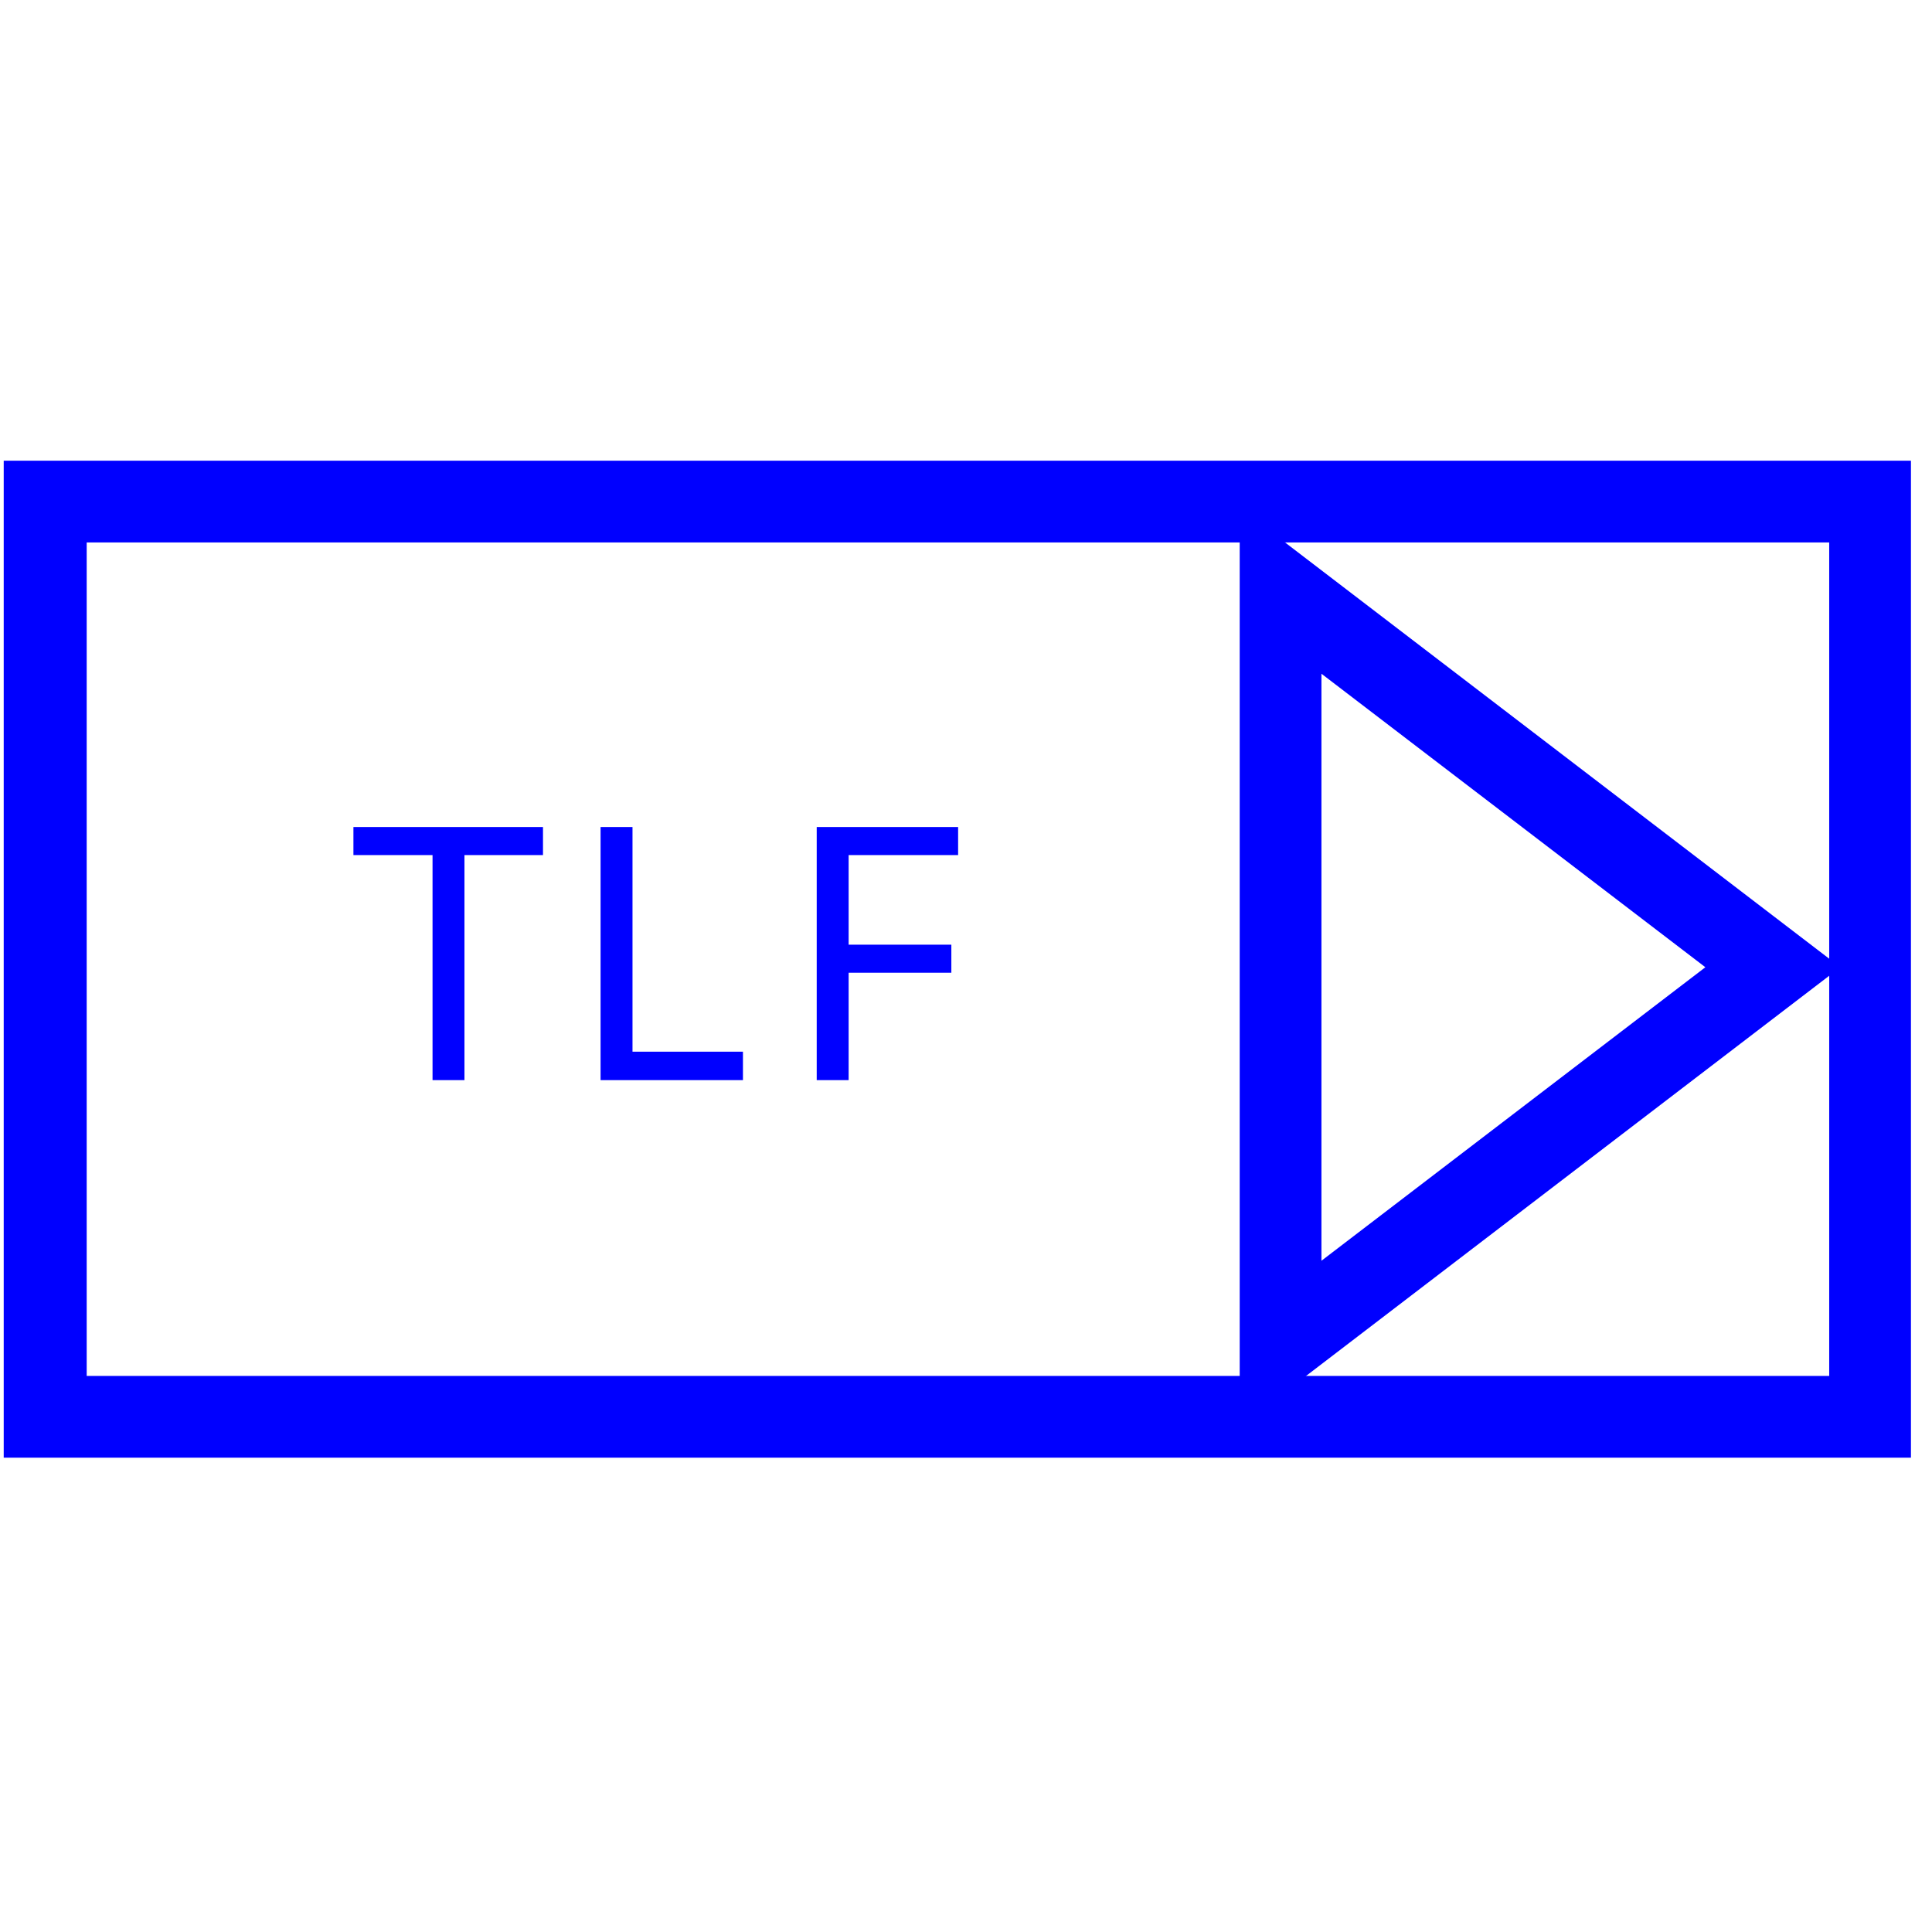
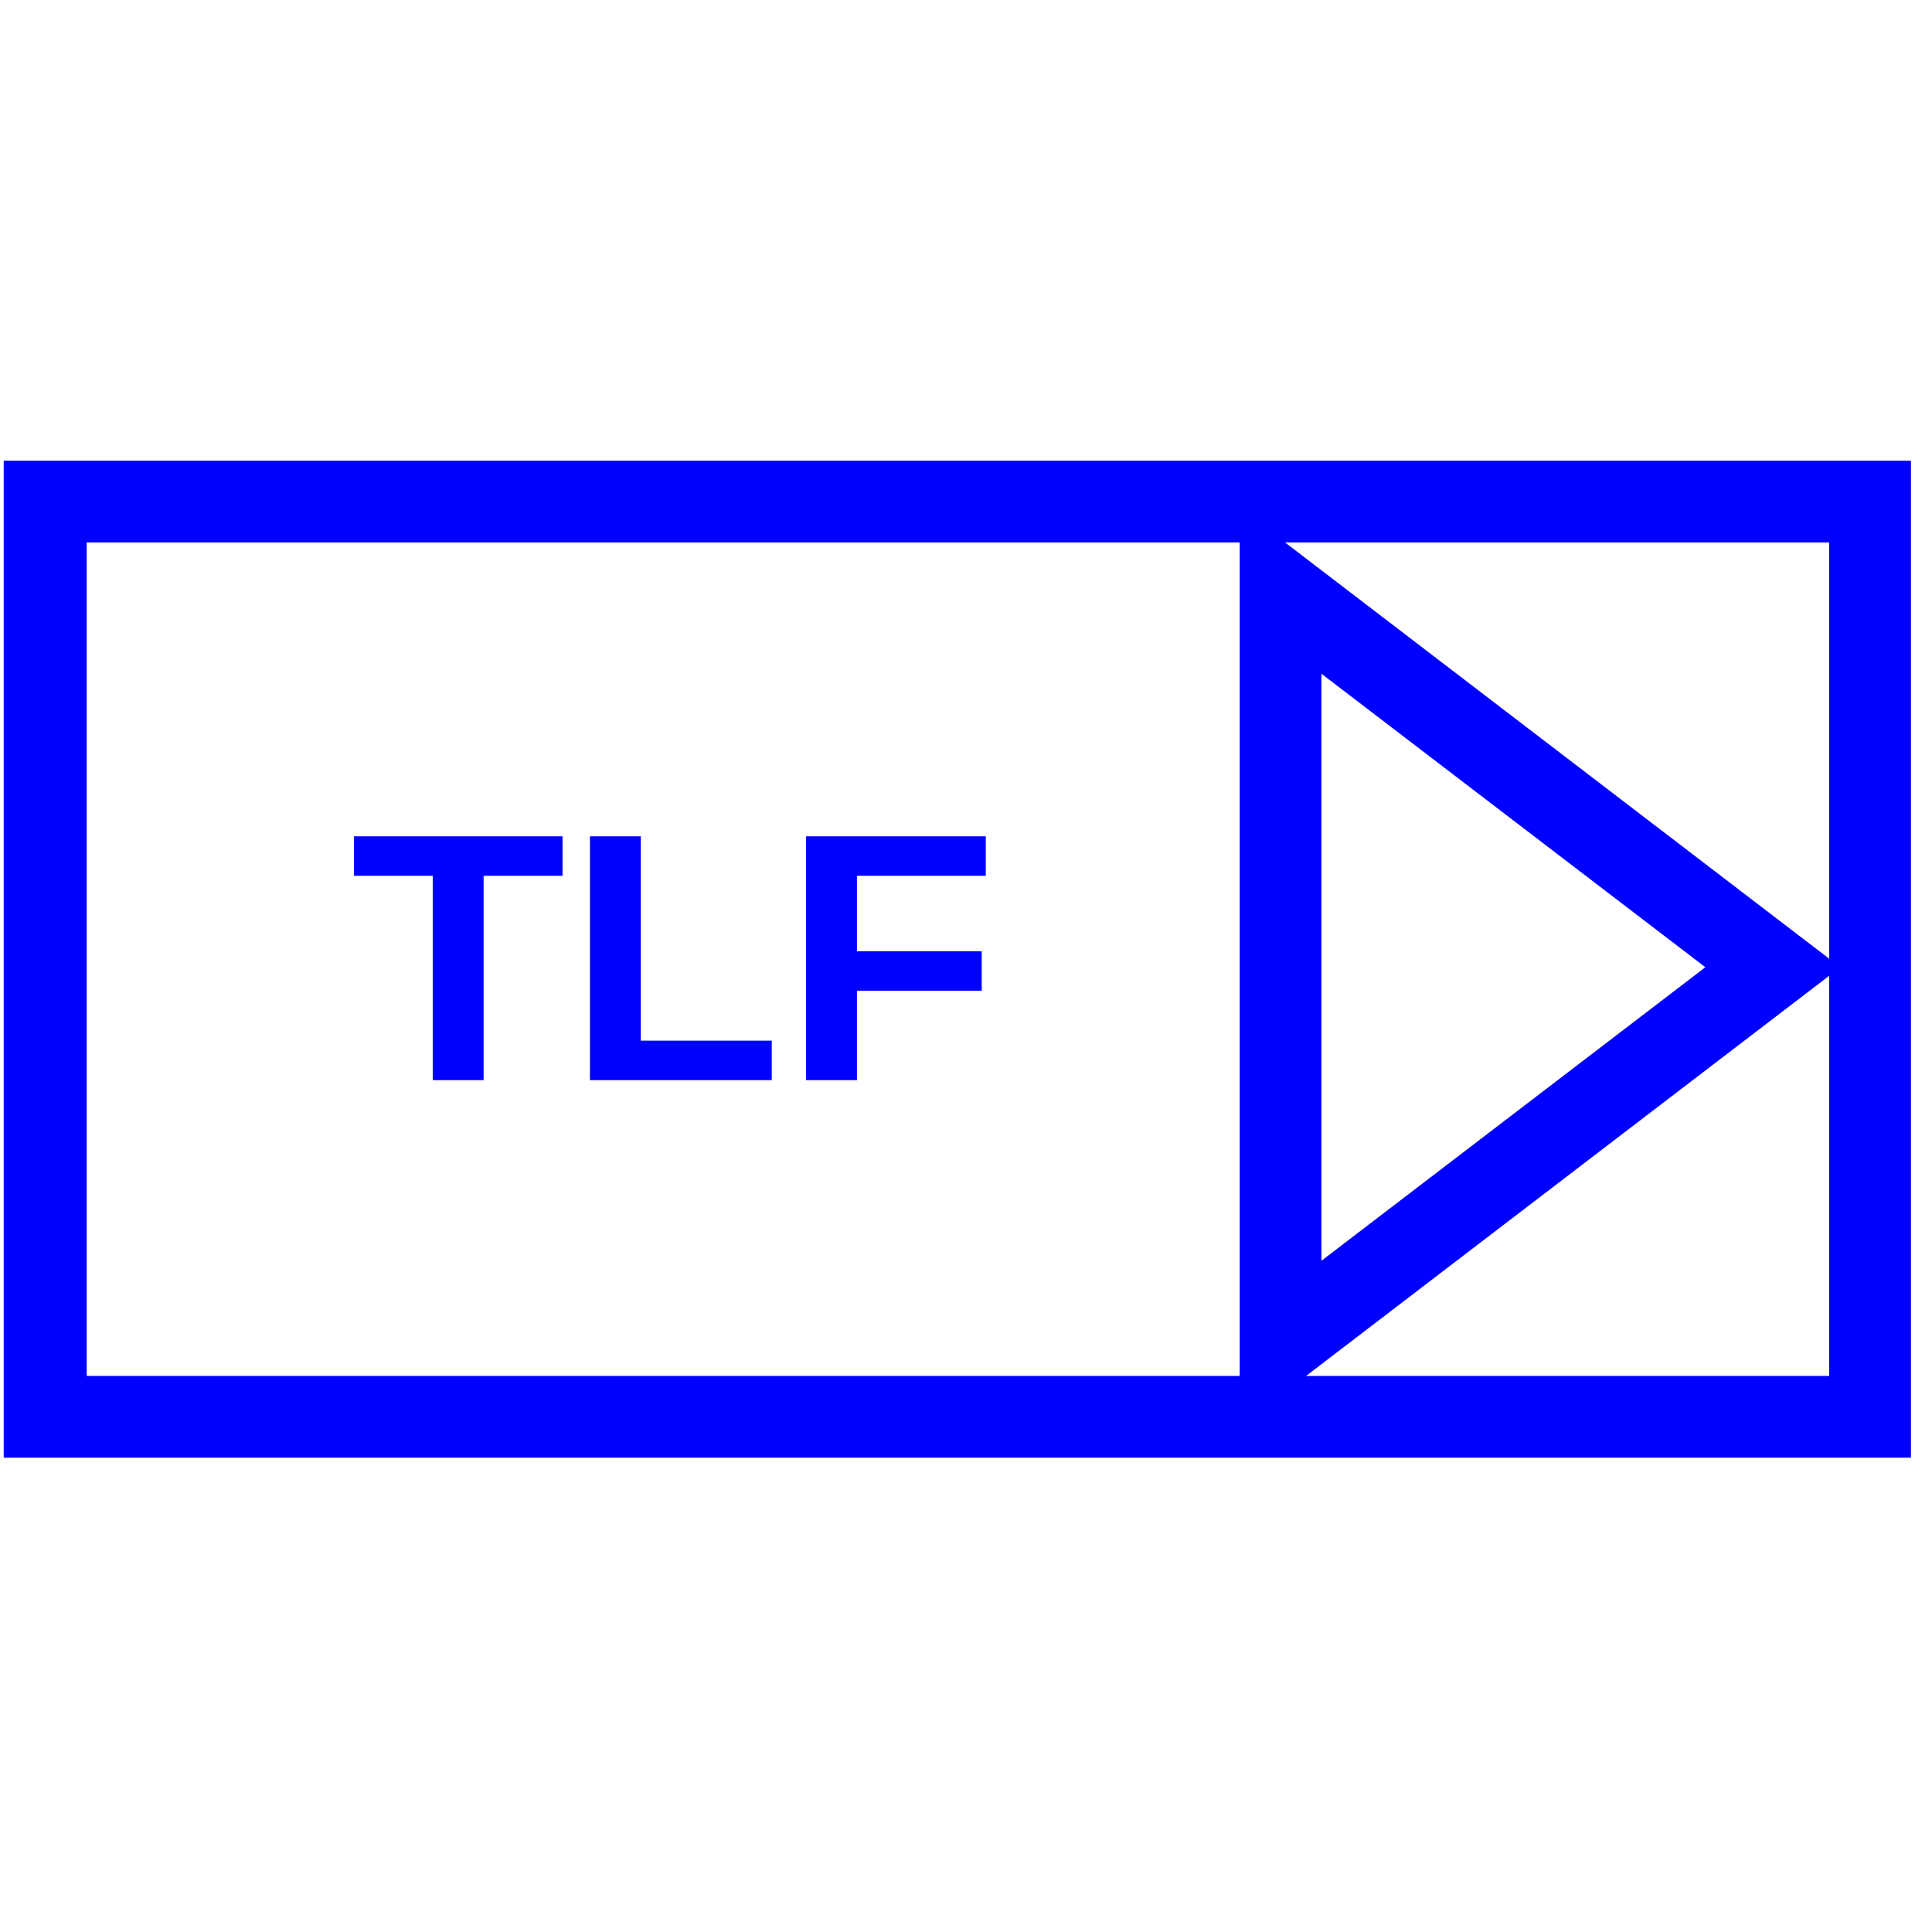
<svg xmlns="http://www.w3.org/2000/svg" version="1.1" id="Layer_1" x="0px" y="0px" viewBox="0 0 156 156" width="156px" height="156px" style="enable-background:new 0 0 156 156;" xml:space="preserve">
  <style type="text/css">
	.st0{fill:#0000FF;}
	.st1{enable-background:new    ;}
- 	.st2{font-family:'MyriadPro-Regular';}
+ 	.st2{font-family:'Arial'; font-weight: 600;}
	.st3{font-size:28.627px;}
	.st4{letter-spacing:2;}
</style>
  <g>
    <path class="st0" d="M154.3,117.7H0.3V37.2h154L154.3,117.7L154.3,117.7z M7,111.1h140.7V43.8H7V111.1z" />
    <path class="st0" d="M100.1,115.2V41l48.5,37.1L100.1,115.2z M106.7,54.4v47.4l31-23.7L106.7,54.4z" />
    <g class="st1">
      <text transform="matrix(0.9996 0 0 1 28.2563 87.2158)" class="st0 st2 st3 st4">T</text>
    </g>
    <g class="st1">
      <text transform="matrix(0.9996 0 0 1 45.7139 87.2158)" class="st0 st2 st3 st4">L</text>
    </g>
    <g class="st1">
      <text transform="matrix(0.9996 0 0 1 63.166 87.2158)" class="st0 st2 st3">F</text>
    </g>
  </g>
</svg>
